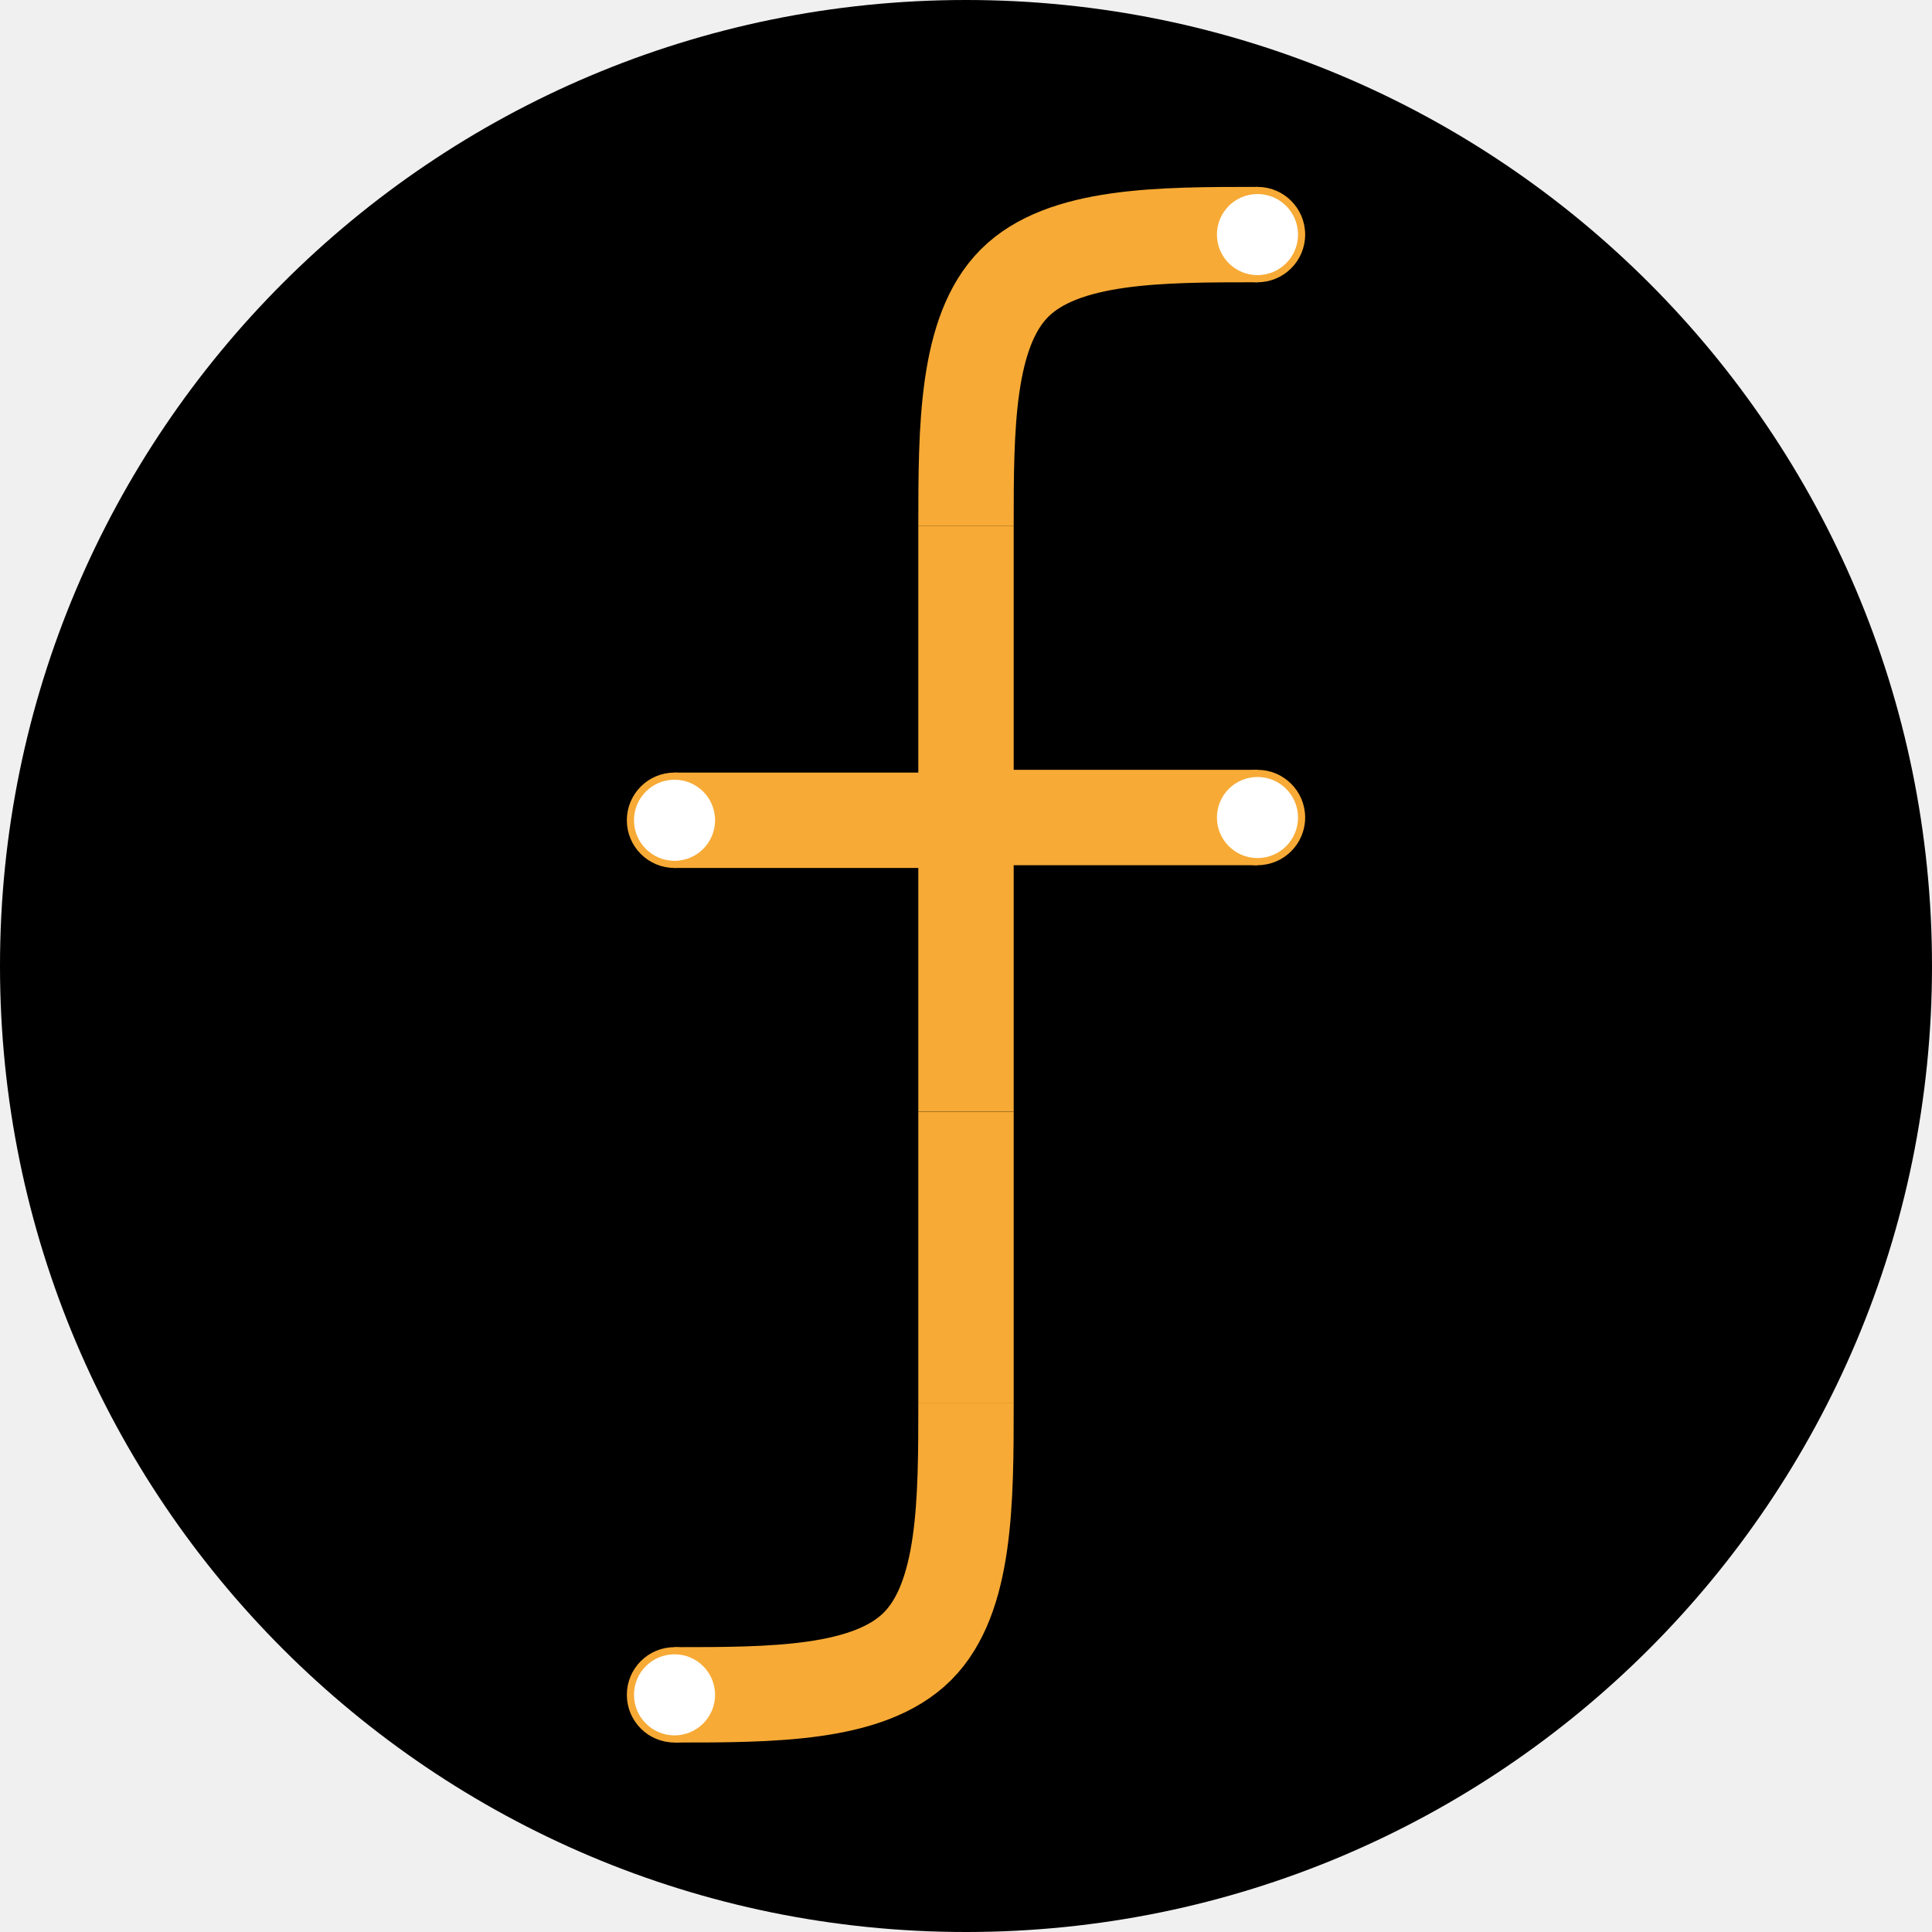
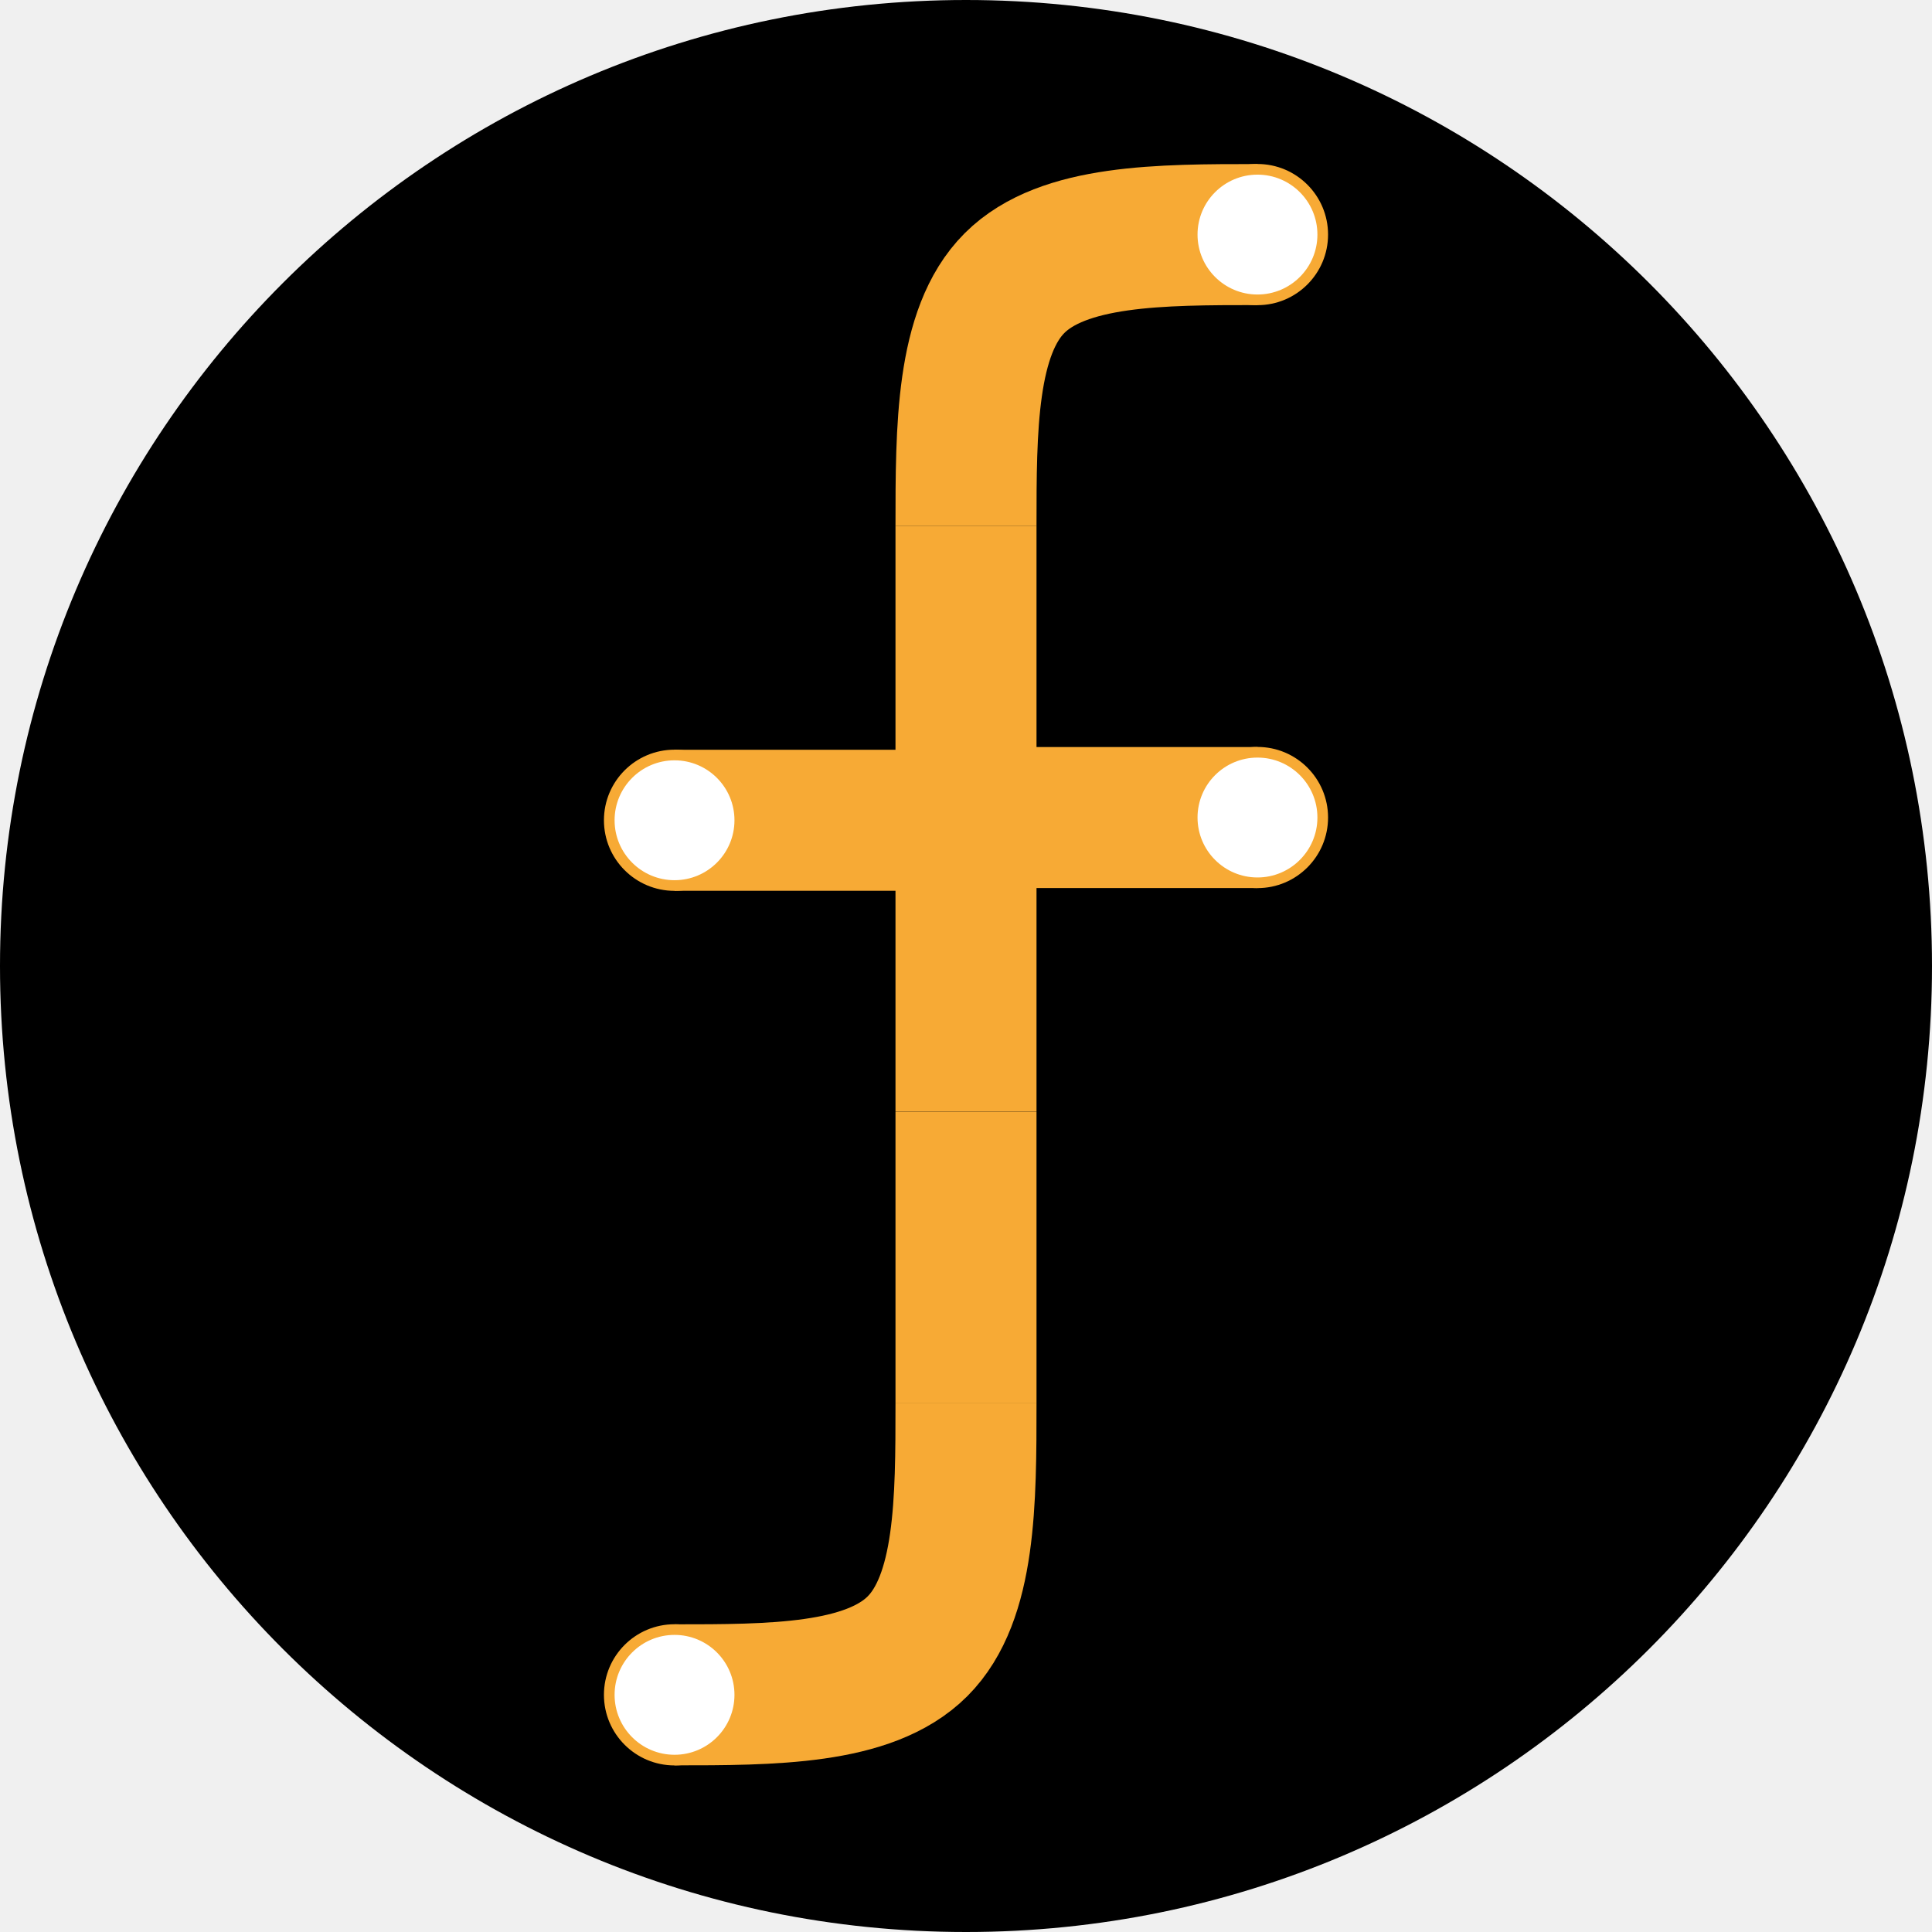
<svg xmlns="http://www.w3.org/2000/svg" id="svg1974" version="1.1" viewBox="0 0 12.7 12.7" height="48" width="48">
  <defs id="defs1968">
    </defs>
  <circle style="opacity:1;fill:#000000;fill-opacity:1;stroke:none;stroke-width:20;stroke-linecap:round;stroke-linejoin:miter;stroke-miterlimit:4;stroke-dasharray:none;stroke-dashoffset:0;stroke-opacity:1;paint-order:fill markers stroke" id="path2668" cx="6.35" cy="6.35" r="6.35" />
  <g id="layer1" transform="translate(0,-284.3)" />
-   <path id="path1202-23-2" d="m 4.434,11.141 c 0.639,0 1.278,0 1.597,-0.319 0.319,-0.319 0.319,-0.958 0.319,-1.597" style="fill:none;stroke:#f7aa35;stroke-width:0.627;stroke-linecap:butt;stroke-linejoin:miter;stroke-miterlimit:4;stroke-dasharray:none;stroke-opacity:1" />
-   <path id="path1239-93-4-1" d="m 6.35,5.374 c 4e-7,-0.639 8e-7,-1.278 1.2e-6,-1.916" style="fill:none;stroke:#f7aa35;stroke-width:0.627;stroke-linecap:butt;stroke-linejoin:miter;stroke-miterlimit:4;stroke-dasharray:none;stroke-opacity:1" />
-   <path id="path1239-7" d="m 6.35,5.374 c 0.639,4e-7 1.278,8e-7 1.916,1.2e-6" style="fill:none;stroke:#f7aa35;stroke-width:0.627;stroke-linecap:butt;stroke-linejoin:miter;stroke-miterlimit:4;stroke-dasharray:none;stroke-opacity:1" />
-   <path id="path1239-9" d="m 4.434,5.392 c 0.639,4e-7 1.278,9e-7 1.916,1.3e-6" style="fill:none;stroke:#f7aa35;stroke-width:0.627;stroke-linecap:butt;stroke-linejoin:miter;stroke-miterlimit:4;stroke-dasharray:none;stroke-opacity:1" />
-   <path id="path1239-5" d="m 6.35,7.308 c 4e-7,-0.639 8e-7,-1.278 1.2e-6,-1.916" style="fill:none;stroke:#f7aa35;stroke-width:0.627;stroke-linecap:butt;stroke-linejoin:miter;stroke-miterlimit:4;stroke-dasharray:none;stroke-opacity:1" />
-   <path id="path1202-23-3" d="m 8.266,1.542 c -0.639,0 -1.278,0 -1.597,0.319 -0.319,0.319 -0.319,0.958 -0.319,1.597" style="fill:none;stroke:#f7aa35;stroke-width:0.627;stroke-linecap:butt;stroke-linejoin:miter;stroke-miterlimit:4;stroke-dasharray:none;stroke-opacity:1" />
-   <path id="path1239-93" d="m 6.35,9.225 c 4e-7,-0.639 8e-7,-1.278 1.2e-6,-1.916" style="fill:none;stroke:#f7aa35;stroke-width:0.627;stroke-linecap:butt;stroke-linejoin:miter;stroke-miterlimit:4;stroke-dasharray:none;stroke-opacity:1" />
-   <circle r="0.29" cy="5.374" cx="8.266" id="path4562-21-1-1-7-3-2" style="opacity:1;fill:#ffffff;fill-opacity:1;stroke:#f7aa35;stroke-width:0.047;stroke-miterlimit:4;stroke-dasharray:none;stroke-opacity:1" />
-   <circle r="0.29" cy="1.542" cx="8.266" id="path4562-21-1-1-7-3-2-5" style="opacity:1;fill:#ffffff;fill-opacity:1;stroke:#f7aa35;stroke-width:0.047;stroke-miterlimit:4;stroke-dasharray:none;stroke-opacity:1" />
-   <circle r="0.29" cy="5.392" cx="4.434" id="path4562-21-1-1-7-3-2-4" style="opacity:1;fill:#ffffff;fill-opacity:1;stroke:#f7aa35;stroke-width:0.047;stroke-miterlimit:4;stroke-dasharray:none;stroke-opacity:1" />
-   <circle r="0.29" cy="11.141" cx="4.434" id="path4562-21-1-1-7-3-2-3" style="opacity:1;fill:#ffffff;fill-opacity:1;stroke:#f7aa35;stroke-width:0.047;stroke-miterlimit:4;stroke-dasharray:none;stroke-opacity:1" />
+   <path id="path1202-23-2" d="m 4.434,11.141 c 0.639,0 1.278,0 1.597,-0.319 0.319,-0.319 0.319,-0.958 0.319,-1.597" style="fill:none;stroke:#f7aa35;stroke-width:0.927;stroke-linecap:butt;stroke-linejoin:miter;stroke-miterlimit:4;stroke-dasharray:none;stroke-opacity:1" />
+   <path id="path1239-93-4-1" d="m 6.35,5.374 c 4e-7,-0.639 8e-7,-1.278 1.2e-6,-1.916" style="fill:none;stroke:#f7aa35;stroke-width:0.927;stroke-linecap:butt;stroke-linejoin:miter;stroke-miterlimit:4;stroke-dasharray:none;stroke-opacity:1" />
+   <path id="path1239-7" d="m 6.35,5.374 c 0.639,4e-7 1.278,8e-7 1.916,1.2e-6" style="fill:none;stroke:#f7aa35;stroke-width:0.927;stroke-linecap:butt;stroke-linejoin:miter;stroke-miterlimit:4;stroke-dasharray:none;stroke-opacity:1" />
+   <path id="path1239-9" d="m 4.434,5.392 c 0.639,4e-7 1.278,9e-7 1.916,1.3e-6" style="fill:none;stroke:#f7aa35;stroke-width:0.927;stroke-linecap:butt;stroke-linejoin:miter;stroke-miterlimit:4;stroke-dasharray:none;stroke-opacity:1" />
+   <path id="path1239-5" d="m 6.35,7.308 c 4e-7,-0.639 8e-7,-1.278 1.2e-6,-1.916" style="fill:none;stroke:#f7aa35;stroke-width:0.927;stroke-linecap:butt;stroke-linejoin:miter;stroke-miterlimit:4;stroke-dasharray:none;stroke-opacity:1" />
+   <path id="path1202-23-3" d="m 8.266,1.542 c -0.639,0 -1.278,0 -1.597,0.319 -0.319,0.319 -0.319,0.958 -0.319,1.597" style="fill:none;stroke:#f7aa35;stroke-width:0.927;stroke-linecap:butt;stroke-linejoin:miter;stroke-miterlimit:4;stroke-dasharray:none;stroke-opacity:1" />
+   <path id="path1239-93" d="m 6.35,9.225 c 4e-7,-0.639 8e-7,-1.278 1.2e-6,-1.916" style="fill:none;stroke:#f7aa35;stroke-width:0.927;stroke-linecap:butt;stroke-linejoin:miter;stroke-miterlimit:4;stroke-dasharray:none;stroke-opacity:1" />
+   <circle r="0.429" cy="5.374" cx="8.266" id="path4562-21-1-1-7-3-2" style="opacity:1;fill:#ffffff;fill-opacity:1;stroke:#f7aa35;stroke-width:0.07;stroke-miterlimit:4;stroke-dasharray:none;stroke-opacity:1" />
+   <circle r="0.429" cy="5.392" cx="4.434" id="path4562-21-1-1-7-3-2-44" style="opacity:1;fill:#ffffff;fill-opacity:1;stroke:#f7aa35;stroke-width:0.07;stroke-miterlimit:4;stroke-dasharray:none;stroke-opacity:1" />
+   <circle r="0.429" cy="1.542" cx="8.266" id="path4562-21-1-1-7-3-2-2" style="opacity:1;fill:#ffffff;fill-opacity:1;stroke:#f7aa35;stroke-width:0.07;stroke-miterlimit:4;stroke-dasharray:none;stroke-opacity:1" />
+   <circle r="0.429" cy="11.141" cx="4.434" id="path4562-21-1-1-7-3-2-5" style="opacity:1;fill:#ffffff;fill-opacity:1;stroke:#f7aa35;stroke-width:0.07;stroke-miterlimit:4;stroke-dasharray:none;stroke-opacity:1" />
</svg>
